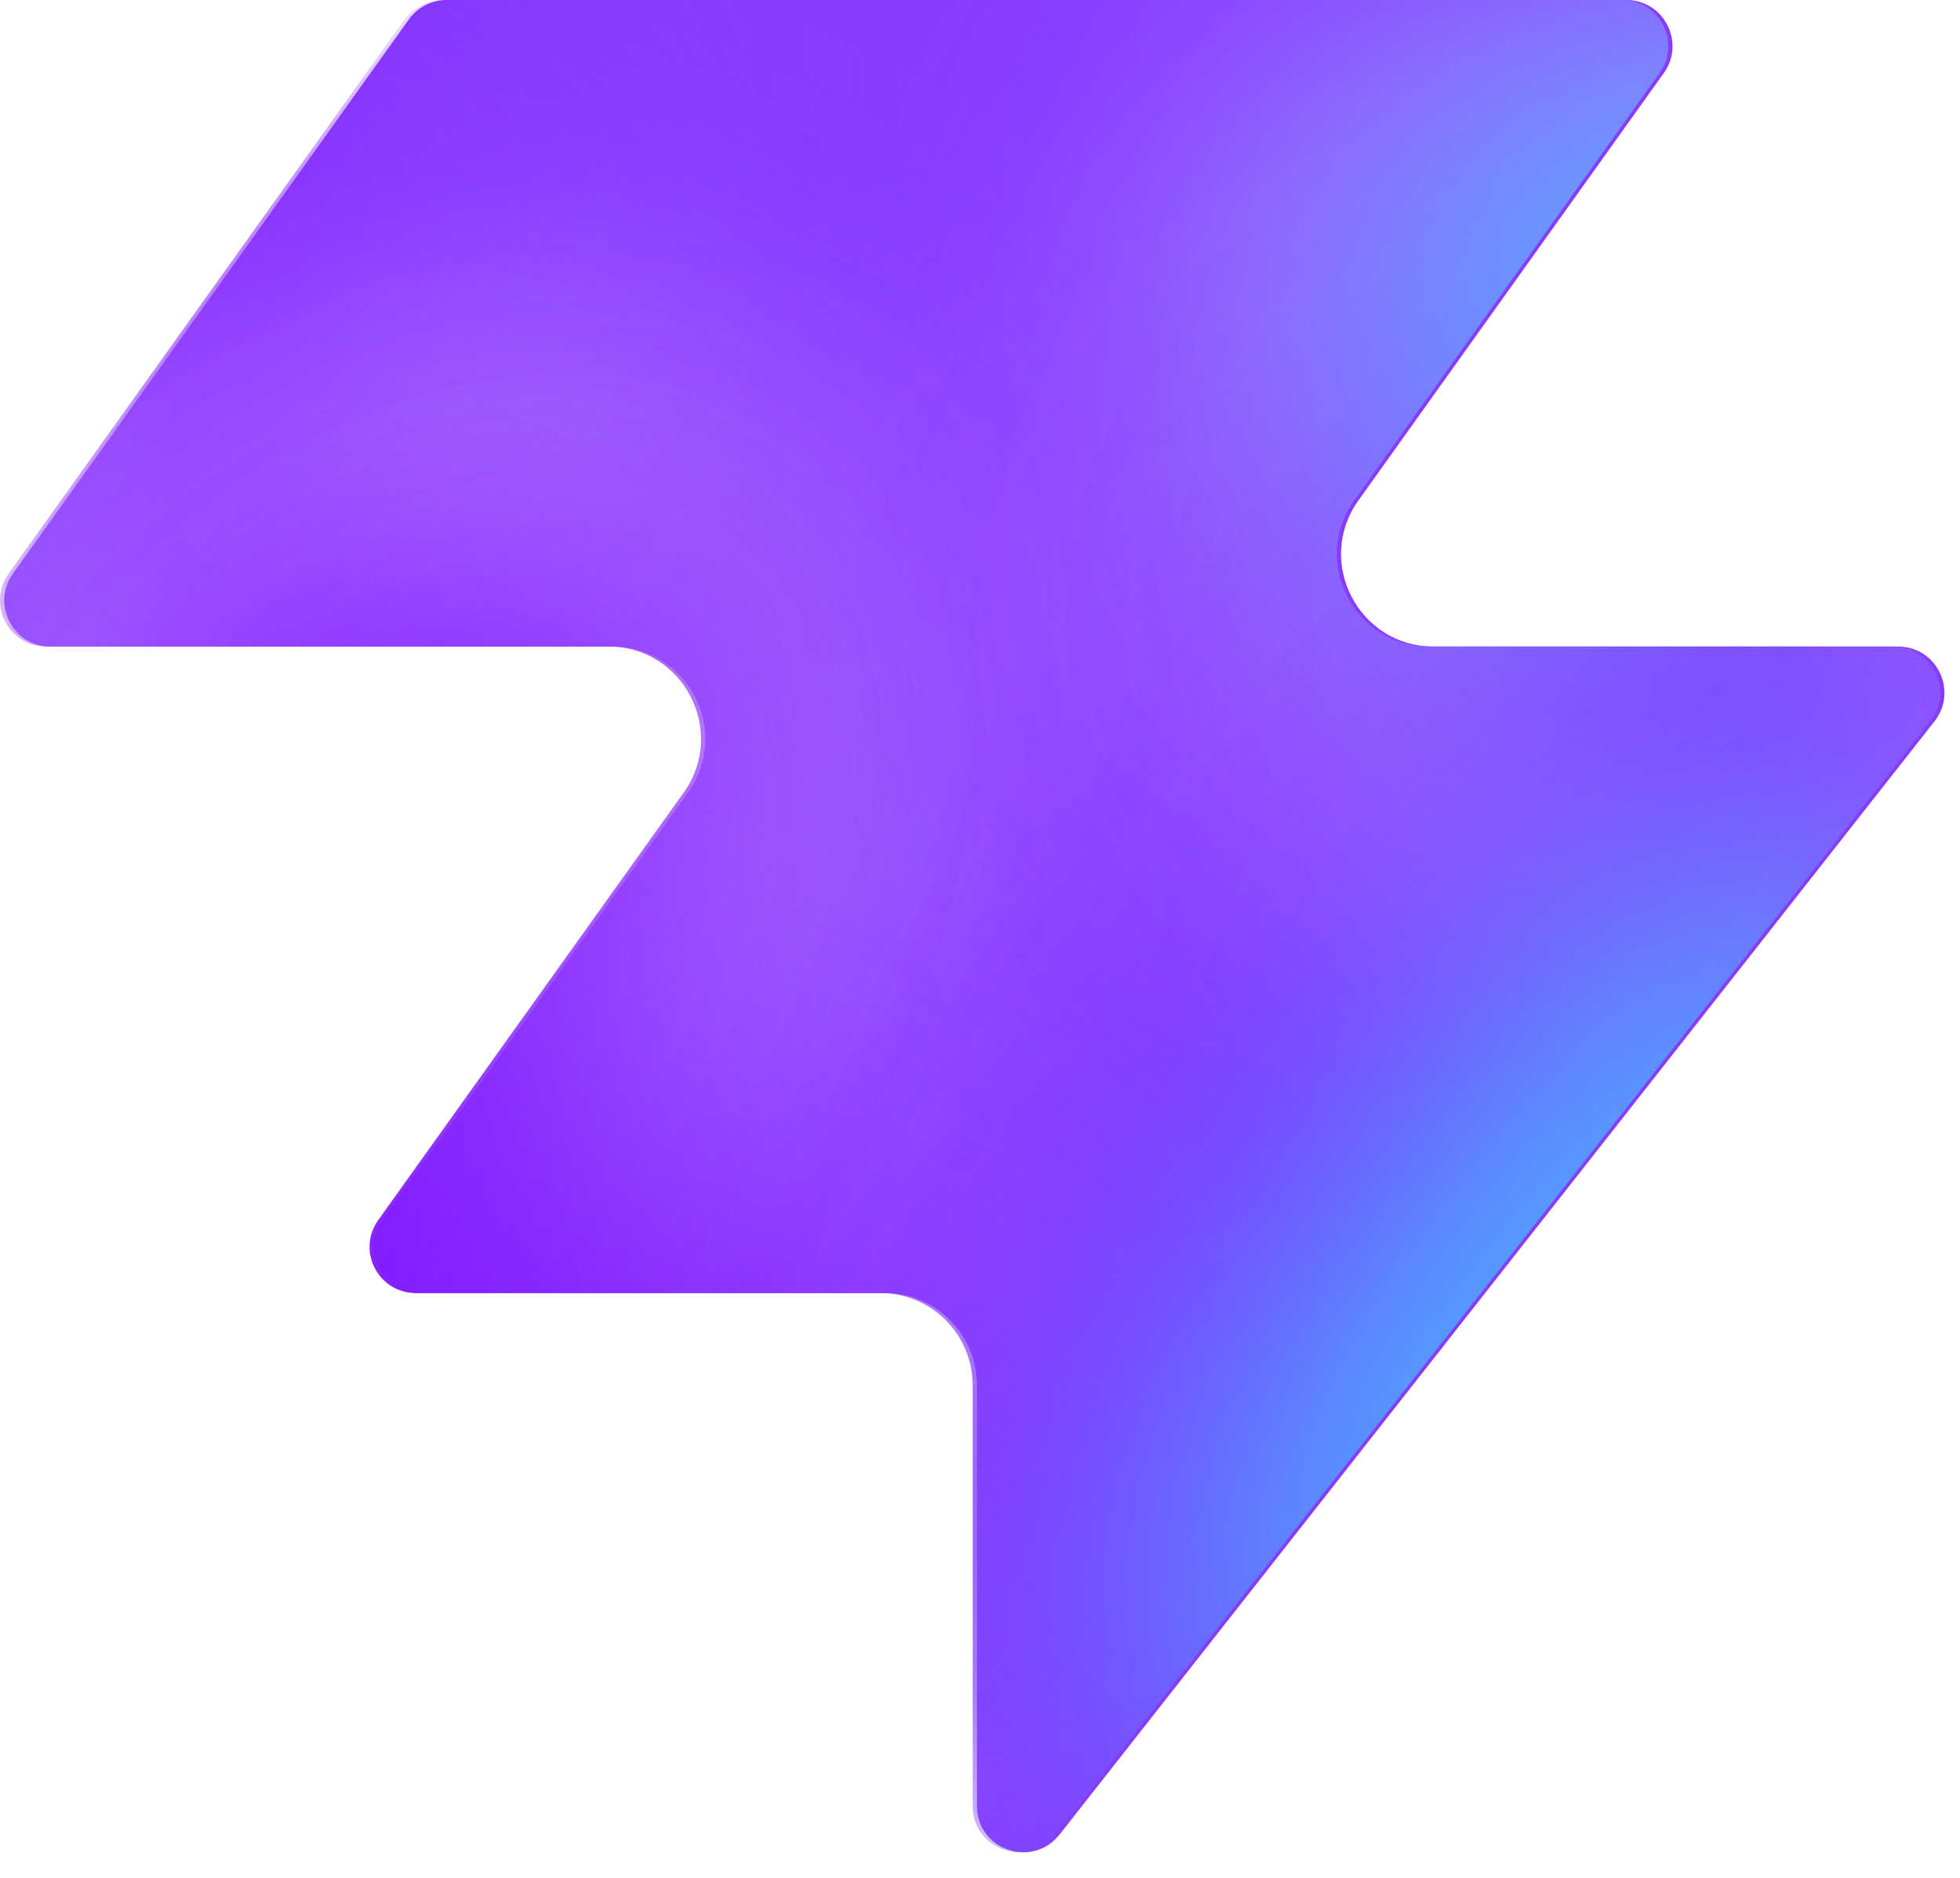
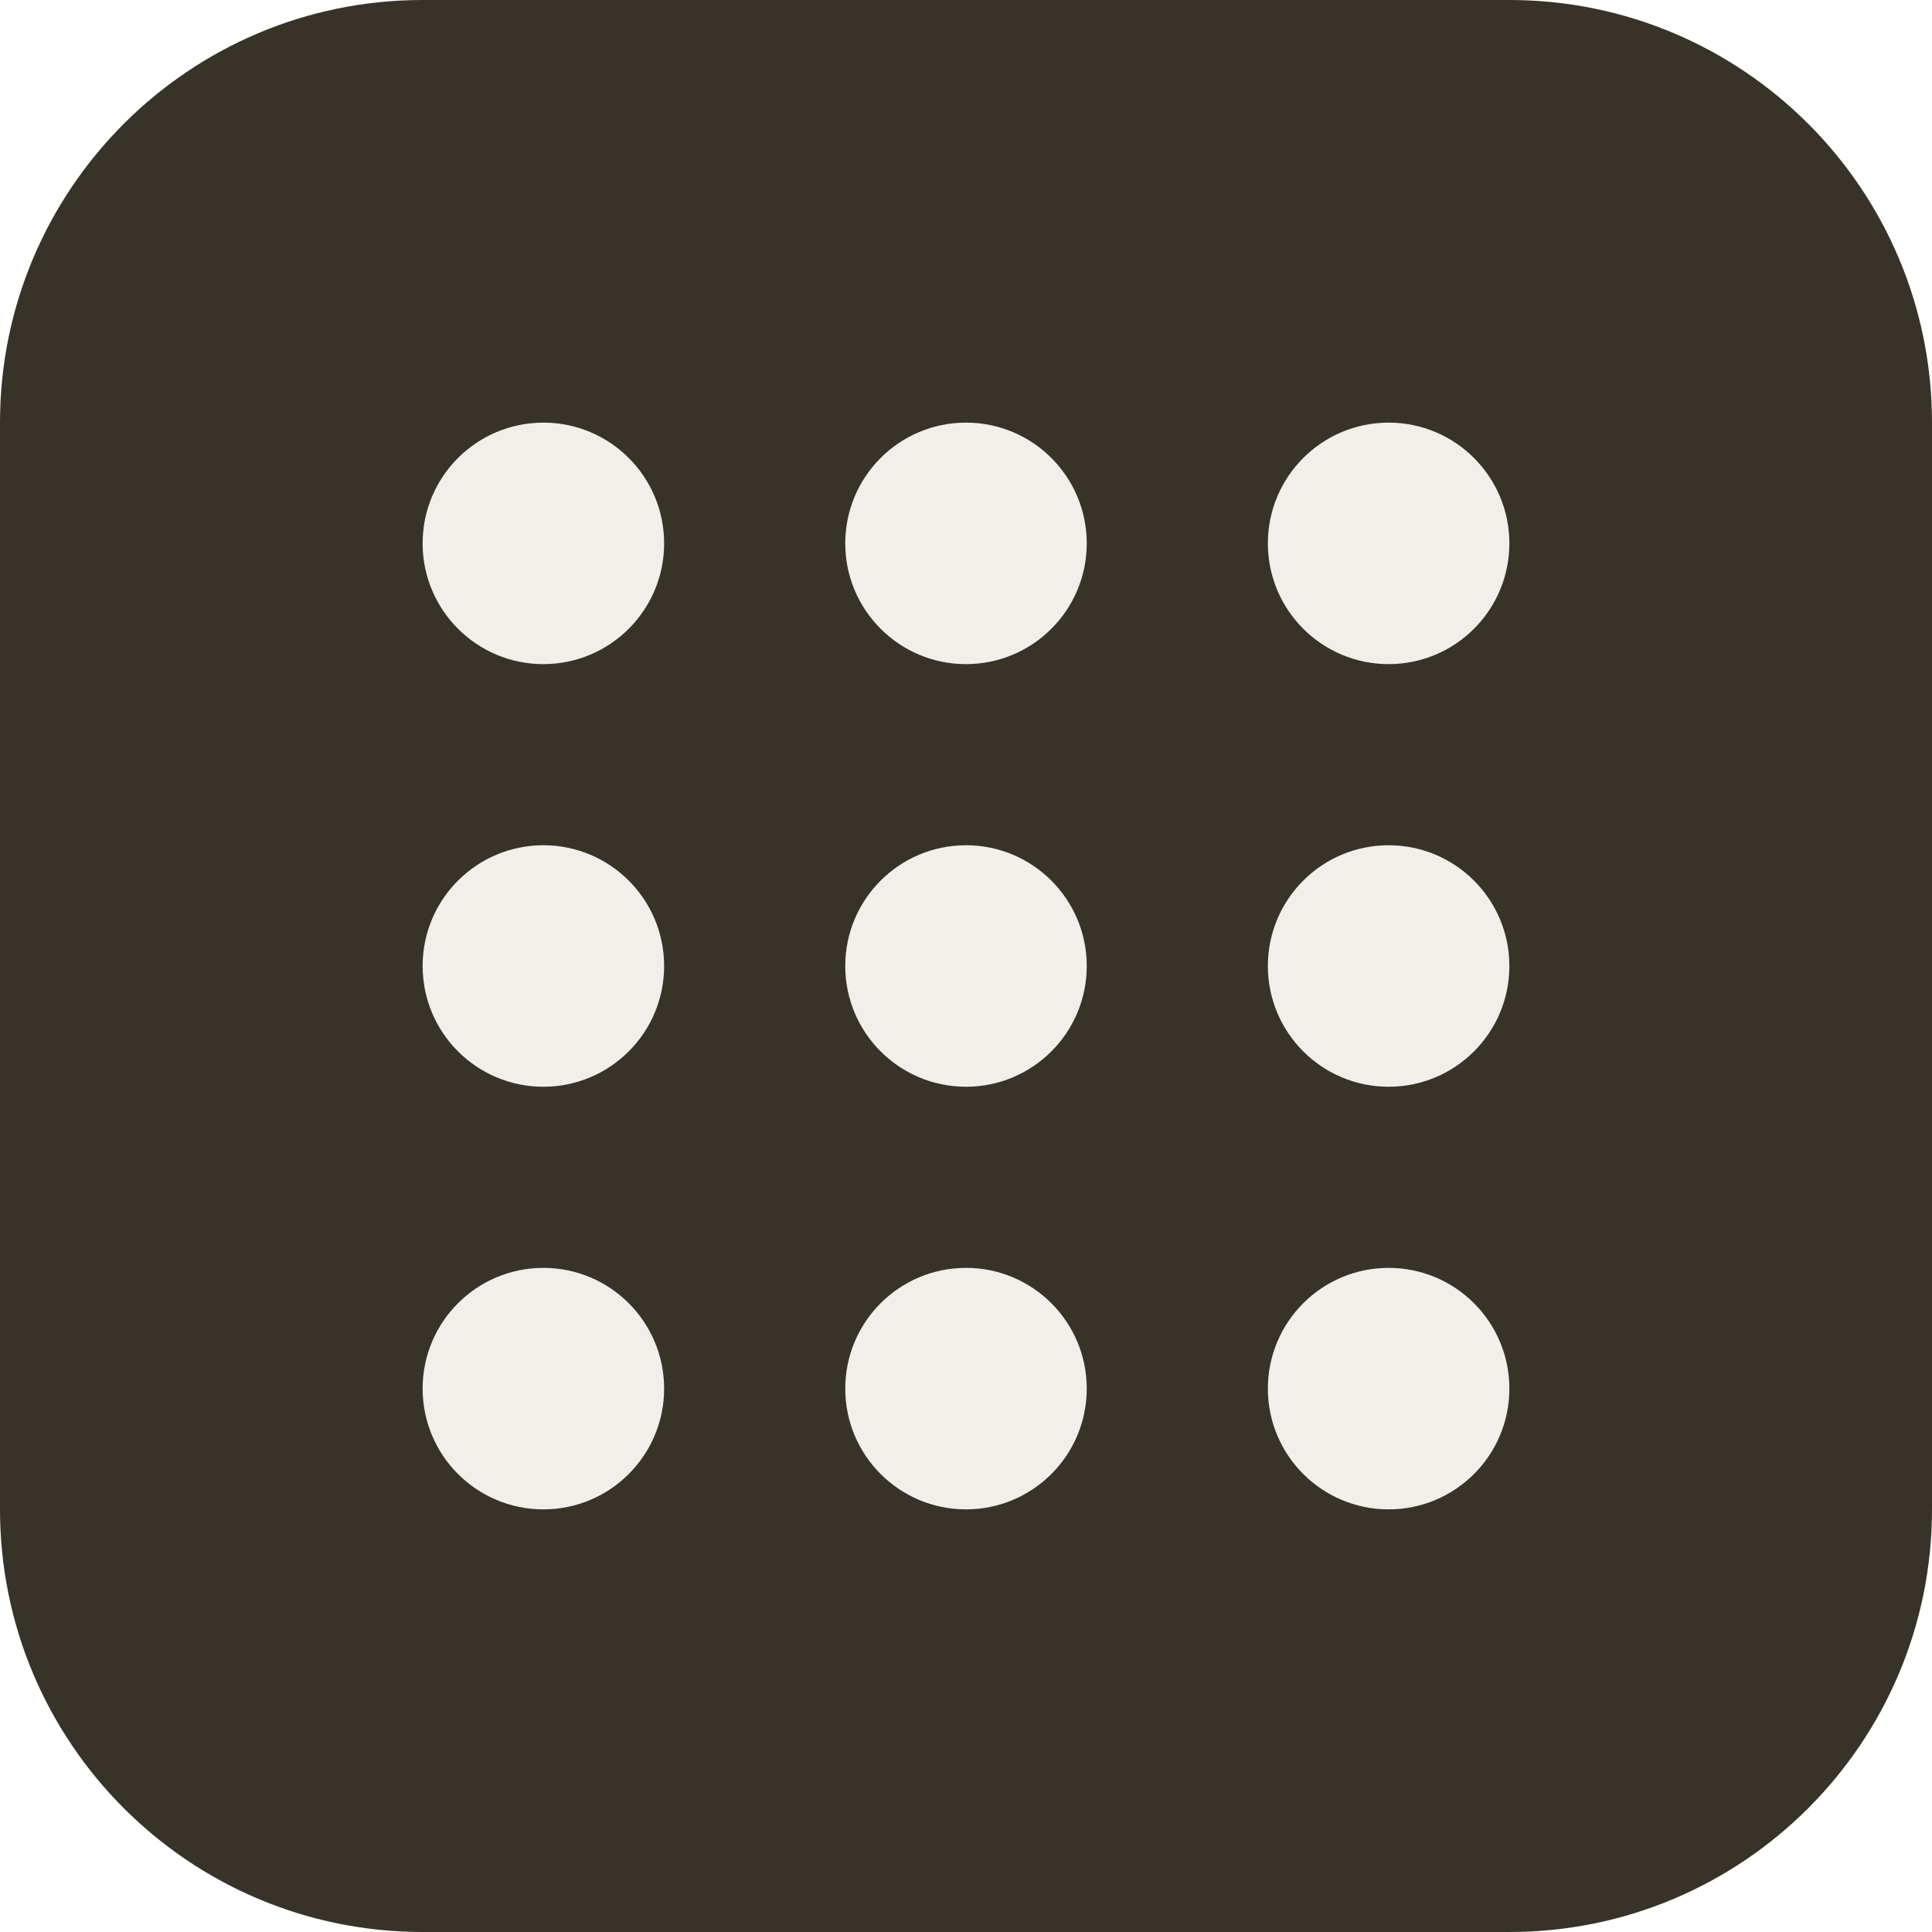
- <svg xmlns="http://www.w3.org/2000/svg" width="48" height="46" fill="none" viewBox="0 0 48 46">
-   <path fill="#863bff" d="M25.946 44.938c-.664.845-2.021.375-2.021-.698V33.937a2.26 2.26 0 0 0-2.262-2.262H10.287c-.92 0-1.456-1.04-.92-1.788l7.48-10.471c1.07-1.497 0-3.578-1.842-3.578H1.237c-.92 0-1.456-1.04-.92-1.788L10.013.474c.214-.297.556-.474.92-.474h28.894c.92 0 1.456 1.04.92 1.788l-7.48 10.471c-1.07 1.498 0 3.579 1.842 3.579h11.377c.943 0 1.473 1.088.89 1.83L25.947 44.94z" style="fill:#863bff;fill:color(display-p3 .525 .23 1);fill-opacity:1" />
-   <mask id="a" width="48" height="46" x="0" y="0" maskUnits="userSpaceOnUse" style="mask-type:alpha">
-     <path fill="#000" d="M25.842 44.938c-.664.844-2.021.375-2.021-.698V33.937a2.26 2.26 0 0 0-2.262-2.262H10.183c-.92 0-1.456-1.04-.92-1.788l7.48-10.471c1.07-1.498 0-3.579-1.842-3.579H1.133c-.92 0-1.456-1.04-.92-1.787L9.91.473c.214-.297.556-.474.92-.474h28.894c.92 0 1.456 1.04.92 1.788l-7.48 10.471c-1.07 1.498 0 3.578 1.842 3.578h11.377c.943 0 1.473 1.088.89 1.832L25.843 44.94z" style="fill:#000;fill-opacity:1" />
-   </mask>
-   <g mask="url(#a)">
-     <g filter="url(#b)">
-       <ellipse cx="5.508" cy="14.704" fill="#ede6ff" rx="5.508" ry="14.704" style="fill:#ede6ff;fill:color(display-p3 .927 .903 1);fill-opacity:1" transform="matrix(.00324 1 1 -.00324 -4.47 31.516)" />
-     </g>
-     <g filter="url(#c)">
-       <ellipse cx="10.399" cy="29.851" fill="#ede6ff" rx="10.399" ry="29.851" style="fill:#ede6ff;fill:color(display-p3 .927 .903 1);fill-opacity:1" transform="matrix(.00324 1 1 -.00324 -39.328 7.883)" />
-     </g>
-     <g filter="url(#d)">
-       <ellipse cx="5.508" cy="30.487" fill="#7e14ff" rx="5.508" ry="30.487" style="fill:#7e14ff;fill:color(display-p3 .492 .077 1);fill-opacity:1" transform="rotate(89.814 -25.913 -14.639)scale(1 -1)" />
-     </g>
-     <g filter="url(#e)">
-       <ellipse cx="5.508" cy="30.599" fill="#7e14ff" rx="5.508" ry="30.599" style="fill:#7e14ff;fill:color(display-p3 .492 .077 1);fill-opacity:1" transform="rotate(89.814 -32.644 -3.334)scale(1 -1)" />
-     </g>
-     <g filter="url(#f)">
-       <ellipse cx="5.508" cy="30.599" fill="#7e14ff" rx="5.508" ry="30.599" style="fill:#7e14ff;fill:color(display-p3 .492 .077 1);fill-opacity:1" transform="matrix(.00324 1 1 -.00324 -34.34 30.47)" />
-     </g>
-     <g filter="url(#g)">
-       <ellipse cx="14.072" cy="22.078" fill="#ede6ff" rx="14.072" ry="22.078" style="fill:#ede6ff;fill:color(display-p3 .927 .903 1);fill-opacity:1" transform="rotate(93.35 24.506 48.493)scale(-1 1)" />
-     </g>
-     <g filter="url(#h)">
-       <ellipse cx="3.47" cy="21.501" fill="#7e14ff" rx="3.47" ry="21.501" style="fill:#7e14ff;fill:color(display-p3 .492 .077 1);fill-opacity:1" transform="rotate(89.009 28.708 47.59)scale(-1 1)" />
-     </g>
-     <g filter="url(#i)">
-       <ellipse cx="3.47" cy="21.501" fill="#7e14ff" rx="3.47" ry="21.501" style="fill:#7e14ff;fill:color(display-p3 .492 .077 1);fill-opacity:1" transform="rotate(89.009 28.708 47.59)scale(-1 1)" />
-     </g>
-     <g filter="url(#j)">
-       <ellipse cx=".387" cy="8.972" fill="#7e14ff" rx="4.407" ry="29.108" style="fill:#7e14ff;fill:color(display-p3 .492 .077 1);fill-opacity:1" transform="rotate(39.51 .387 8.972)" />
-     </g>
-     <g filter="url(#k)">
-       <ellipse cx="47.523" cy="-6.092" fill="#7e14ff" rx="4.407" ry="29.108" style="fill:#7e14ff;fill:color(display-p3 .492 .077 1);fill-opacity:1" transform="rotate(37.892 47.523 -6.092)" />
-     </g>
-     <g filter="url(#l)">
-       <ellipse cx="41.412" cy="6.333" fill="#47bfff" rx="5.971" ry="9.665" style="fill:#47bfff;fill:color(display-p3 .28 .748 1);fill-opacity:1" transform="rotate(37.892 41.412 6.333)" />
-     </g>
-     <g filter="url(#m)">
-       <ellipse cx="-1.879" cy="38.332" fill="#7e14ff" rx="4.407" ry="29.108" style="fill:#7e14ff;fill:color(display-p3 .492 .077 1);fill-opacity:1" transform="rotate(37.892 -1.88 38.332)" />
-     </g>
-     <g filter="url(#n)">
-       <ellipse cx="-1.879" cy="38.332" fill="#7e14ff" rx="4.407" ry="29.108" style="fill:#7e14ff;fill:color(display-p3 .492 .077 1);fill-opacity:1" transform="rotate(37.892 -1.88 38.332)" />
-     </g>
-     <g filter="url(#o)">
-       <ellipse cx="35.651" cy="29.907" fill="#7e14ff" rx="4.407" ry="29.108" style="fill:#7e14ff;fill:color(display-p3 .492 .077 1);fill-opacity:1" transform="rotate(37.892 35.651 29.907)" />
-     </g>
-     <g filter="url(#p)">
-       <ellipse cx="38.418" cy="32.4" fill="#47bfff" rx="5.971" ry="15.297" style="fill:#47bfff;fill:color(display-p3 .28 .748 1);fill-opacity:1" transform="rotate(37.892 38.418 32.4)" />
-     </g>
+ <svg xmlns="http://www.w3.org/2000/svg" viewBox="0 0 32 32">
+   <rect width="32" height="32" rx="7" fill="#373328" />
+   <g fill="#f1efe9">
+     <circle cx="9" cy="9" r="2" />
+     <circle cx="16" cy="9" r="2" />
+     <circle cx="23" cy="9" r="2" />
+     <circle cx="9" cy="16" r="2" />
+     <circle cx="16" cy="16" r="2" />
+     <circle cx="23" cy="16" r="2" />
+     <circle cx="9" cy="23" r="2" />
+     <circle cx="16" cy="23" r="2" />
+     <circle cx="23" cy="23" r="2" />
  </g>
-   <defs>
-     <filter id="b" width="60.045" height="41.654" x="-19.77" y="16.149" color-interpolation-filters="sRGB" filterUnits="userSpaceOnUse">
-       <feFlood flood-opacity="0" result="BackgroundImageFix" />
-       <feBlend in="SourceGraphic" in2="BackgroundImageFix" result="shape" />
-       <feGaussianBlur result="effect1_foregroundBlur_2002_17158" stdDeviation="7.659" />
-     </filter>
-     <filter id="c" width="90.34" height="51.437" x="-54.613" y="-7.533" color-interpolation-filters="sRGB" filterUnits="userSpaceOnUse">
-       <feFlood flood-opacity="0" result="BackgroundImageFix" />
-       <feBlend in="SourceGraphic" in2="BackgroundImageFix" result="shape" />
-       <feGaussianBlur result="effect1_foregroundBlur_2002_17158" stdDeviation="7.659" />
-     </filter>
-     <filter id="d" width="79.355" height="29.4" x="-49.64" y="2.03" color-interpolation-filters="sRGB" filterUnits="userSpaceOnUse">
-       <feFlood flood-opacity="0" result="BackgroundImageFix" />
-       <feBlend in="SourceGraphic" in2="BackgroundImageFix" result="shape" />
-       <feGaussianBlur result="effect1_foregroundBlur_2002_17158" stdDeviation="4.596" />
-     </filter>
-     <filter id="e" width="79.579" height="29.4" x="-45.045" y="20.029" color-interpolation-filters="sRGB" filterUnits="userSpaceOnUse">
-       <feFlood flood-opacity="0" result="BackgroundImageFix" />
-       <feBlend in="SourceGraphic" in2="BackgroundImageFix" result="shape" />
-       <feGaussianBlur result="effect1_foregroundBlur_2002_17158" stdDeviation="4.596" />
-     </filter>
-     <filter id="f" width="79.579" height="29.4" x="-43.513" y="21.178" color-interpolation-filters="sRGB" filterUnits="userSpaceOnUse">
-       <feFlood flood-opacity="0" result="BackgroundImageFix" />
-       <feBlend in="SourceGraphic" in2="BackgroundImageFix" result="shape" />
-       <feGaussianBlur result="effect1_foregroundBlur_2002_17158" stdDeviation="4.596" />
-     </filter>
-     <filter id="g" width="74.749" height="58.852" x="15.756" y="-17.901" color-interpolation-filters="sRGB" filterUnits="userSpaceOnUse">
-       <feFlood flood-opacity="0" result="BackgroundImageFix" />
-       <feBlend in="SourceGraphic" in2="BackgroundImageFix" result="shape" />
-       <feGaussianBlur result="effect1_foregroundBlur_2002_17158" stdDeviation="7.659" />
-     </filter>
-     <filter id="h" width="61.377" height="25.362" x="23.548" y="2.284" color-interpolation-filters="sRGB" filterUnits="userSpaceOnUse">
-       <feFlood flood-opacity="0" result="BackgroundImageFix" />
-       <feBlend in="SourceGraphic" in2="BackgroundImageFix" result="shape" />
-       <feGaussianBlur result="effect1_foregroundBlur_2002_17158" stdDeviation="4.596" />
-     </filter>
-     <filter id="i" width="61.377" height="25.362" x="23.548" y="2.284" color-interpolation-filters="sRGB" filterUnits="userSpaceOnUse">
-       <feFlood flood-opacity="0" result="BackgroundImageFix" />
-       <feBlend in="SourceGraphic" in2="BackgroundImageFix" result="shape" />
-       <feGaussianBlur result="effect1_foregroundBlur_2002_17158" stdDeviation="4.596" />
-     </filter>
-     <filter id="j" width="56.045" height="63.649" x="-27.636" y="-22.853" color-interpolation-filters="sRGB" filterUnits="userSpaceOnUse">
-       <feFlood flood-opacity="0" result="BackgroundImageFix" />
-       <feBlend in="SourceGraphic" in2="BackgroundImageFix" result="shape" />
-       <feGaussianBlur result="effect1_foregroundBlur_2002_17158" stdDeviation="4.596" />
-     </filter>
-     <filter id="k" width="54.814" height="64.646" x="20.116" y="-38.415" color-interpolation-filters="sRGB" filterUnits="userSpaceOnUse">
-       <feFlood flood-opacity="0" result="BackgroundImageFix" />
-       <feBlend in="SourceGraphic" in2="BackgroundImageFix" result="shape" />
-       <feGaussianBlur result="effect1_foregroundBlur_2002_17158" stdDeviation="4.596" />
-     </filter>
-     <filter id="l" width="33.541" height="35.313" x="24.641" y="-11.323" color-interpolation-filters="sRGB" filterUnits="userSpaceOnUse">
-       <feFlood flood-opacity="0" result="BackgroundImageFix" />
-       <feBlend in="SourceGraphic" in2="BackgroundImageFix" result="shape" />
-       <feGaussianBlur result="effect1_foregroundBlur_2002_17158" stdDeviation="4.596" />
-     </filter>
-     <filter id="m" width="54.814" height="64.646" x="-29.286" y="6.009" color-interpolation-filters="sRGB" filterUnits="userSpaceOnUse">
-       <feFlood flood-opacity="0" result="BackgroundImageFix" />
-       <feBlend in="SourceGraphic" in2="BackgroundImageFix" result="shape" />
-       <feGaussianBlur result="effect1_foregroundBlur_2002_17158" stdDeviation="4.596" />
-     </filter>
-     <filter id="n" width="54.814" height="64.646" x="-29.286" y="6.009" color-interpolation-filters="sRGB" filterUnits="userSpaceOnUse">
-       <feFlood flood-opacity="0" result="BackgroundImageFix" />
-       <feBlend in="SourceGraphic" in2="BackgroundImageFix" result="shape" />
-       <feGaussianBlur result="effect1_foregroundBlur_2002_17158" stdDeviation="4.596" />
-     </filter>
-     <filter id="o" width="54.814" height="64.646" x="8.244" y="-2.416" color-interpolation-filters="sRGB" filterUnits="userSpaceOnUse">
-       <feFlood flood-opacity="0" result="BackgroundImageFix" />
-       <feBlend in="SourceGraphic" in2="BackgroundImageFix" result="shape" />
-       <feGaussianBlur result="effect1_foregroundBlur_2002_17158" stdDeviation="4.596" />
-     </filter>
-     <filter id="p" width="39.409" height="43.623" x="18.713" y="10.588" color-interpolation-filters="sRGB" filterUnits="userSpaceOnUse">
-       <feFlood flood-opacity="0" result="BackgroundImageFix" />
-       <feBlend in="SourceGraphic" in2="BackgroundImageFix" result="shape" />
-       <feGaussianBlur result="effect1_foregroundBlur_2002_17158" stdDeviation="4.596" />
-     </filter>
-   </defs>
</svg>
